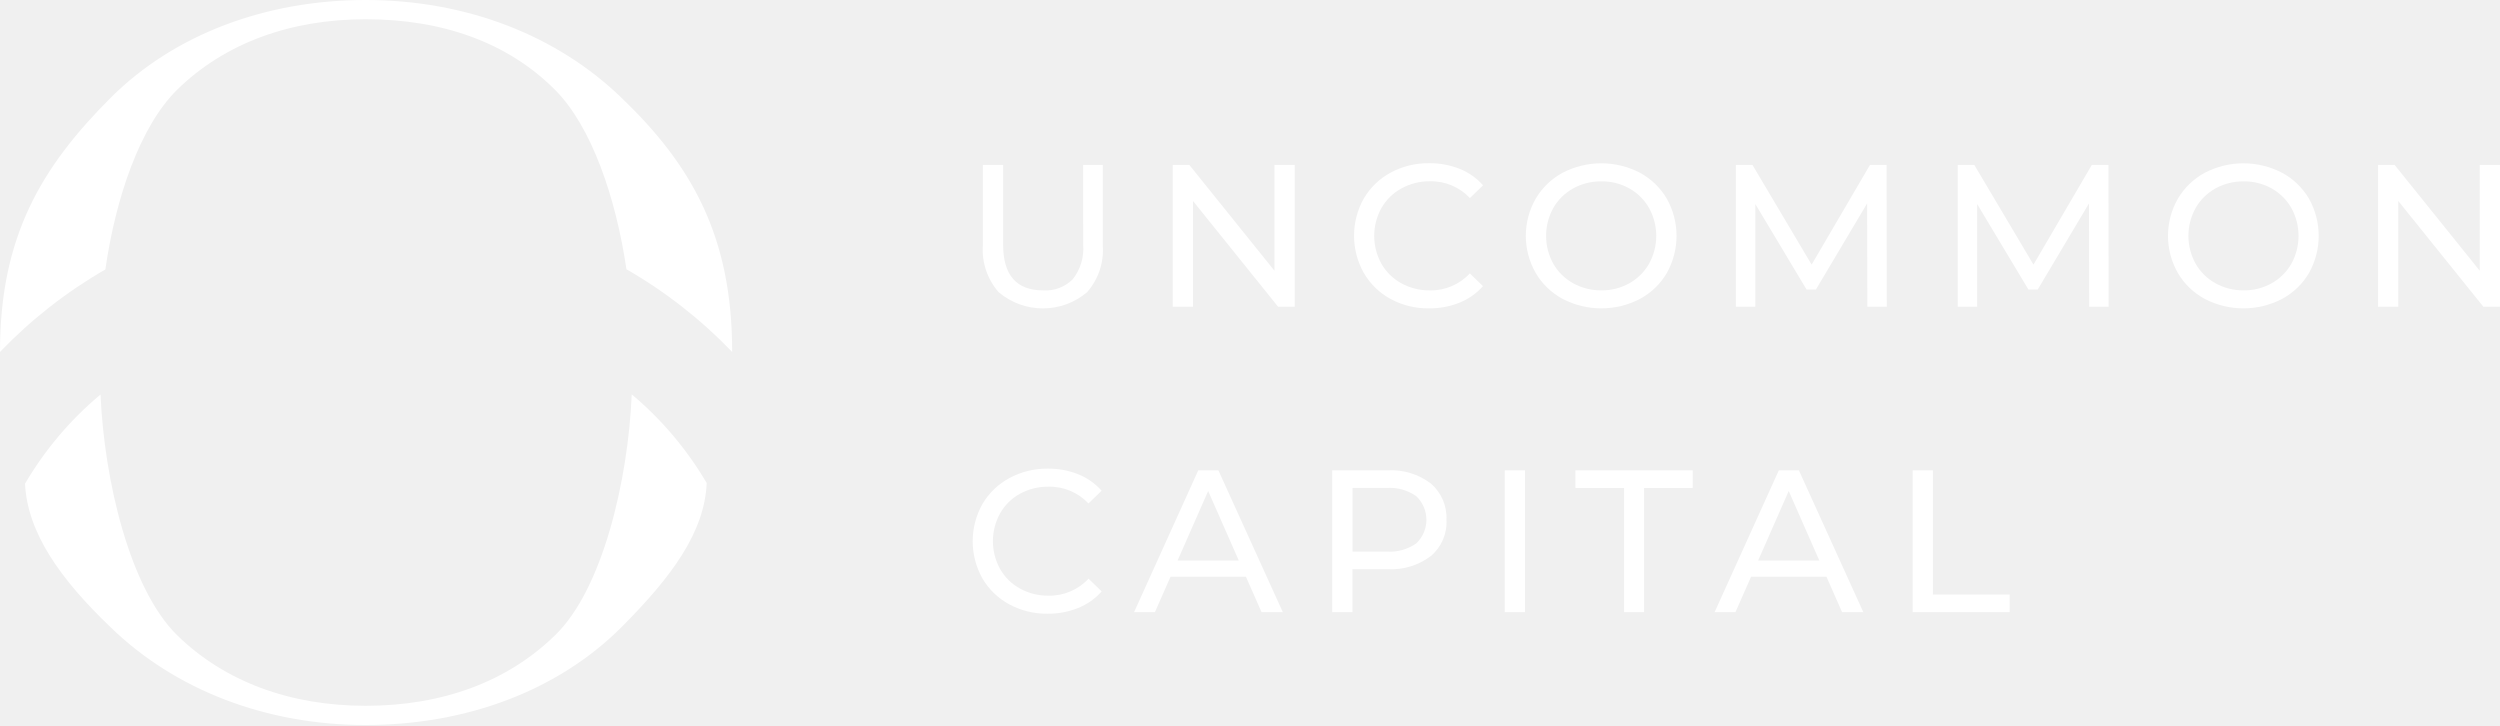
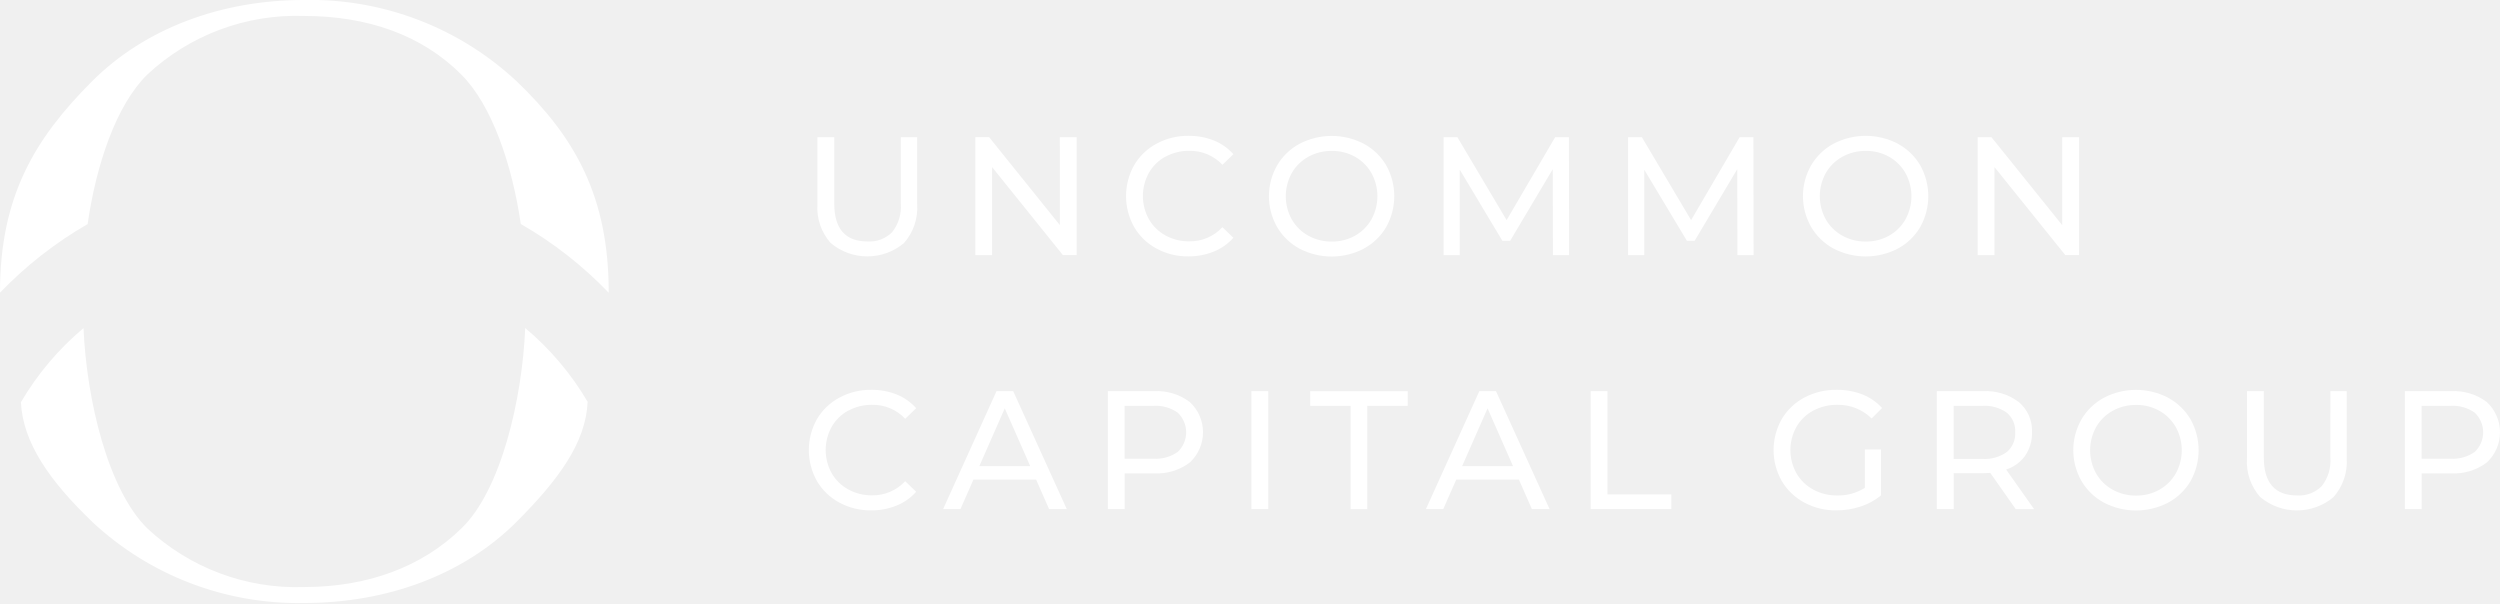
- <svg xmlns="http://www.w3.org/2000/svg" width="279.364" height="81.016" viewBox="0 0 279.364 81.016">
+ <svg xmlns="http://www.w3.org/2000/svg" id="Group_4796" data-name="Group 4796" width="209.123" height="50.441" viewBox="0 0 209.123 50.441">
  <defs>
-     <style>.a{fill:#fff;}</style>
+     <clipPath id="clip-path">
+       <rect id="Rectangle_21891" data-name="Rectangle 21891" width="209.123" height="50.441" fill="none" />
+     </clipPath>
  </defs>
-   <path class="a" d="M325.723,61.7a5.536,5.536,0,0,1-1.156,3.841,4.258,4.258,0,0,1-3.324,1.257q-4.466-.007-4.466-5.1V52.78H314.51v9.009A7.156,7.156,0,0,0,316.277,67a7.645,7.645,0,0,0,9.872.01,7.118,7.118,0,0,0,1.764-5.217V52.78h-2.2Z" transform="translate(-204.681 -34.349)" />
-   <path class="a" d="M386.643,64.6,377.134,52.78H375.28V68.627h2.263V56.81l9.509,11.817h1.858V52.78h-2.266Z" transform="translate(-244.23 -34.349)" />
-   <path class="a" d="M438.587,55.04a6.461,6.461,0,0,1,3.188-.8,5.936,5.936,0,0,1,4.463,1.875l1.47-1.425a6.953,6.953,0,0,0-2.626-1.844,8.968,8.968,0,0,0-3.394-.625,8.811,8.811,0,0,0-4.3,1.048,7.728,7.728,0,0,0-3.01,2.9,8.486,8.486,0,0,0,0,8.308,7.714,7.714,0,0,0,3,2.916,8.73,8.73,0,0,0,4.288,1.048,8.9,8.9,0,0,0,3.394-.629,7.022,7.022,0,0,0,2.64-1.854l-1.47-1.425a5.936,5.936,0,0,1-4.463,1.9,6.464,6.464,0,0,1-3.188-.793,5.7,5.7,0,0,1-2.228-2.183,6.411,6.411,0,0,1,0-6.226A5.706,5.706,0,0,1,438.587,55.04Z" transform="translate(-281.983 -33.983)" />
-   <path class="a" d="M501.006,67.415a7.682,7.682,0,0,0,3.01-2.895,8.485,8.485,0,0,0,0-8.308,7.727,7.727,0,0,0-3.01-2.9,9.345,9.345,0,0,0-8.625,0,7.756,7.756,0,0,0-3.021,2.909,8.346,8.346,0,0,0,0,8.283,7.71,7.71,0,0,0,3.021,2.909A9.345,9.345,0,0,0,501.006,67.415Zm-9.677-3.936a6.436,6.436,0,0,1,0-6.226,5.772,5.772,0,0,1,2.218-2.186,6.352,6.352,0,0,1,3.143-.789,6.233,6.233,0,0,1,3.143.789,5.815,5.815,0,0,1,2.2,2.186,6.436,6.436,0,0,1,0,6.226,5.807,5.807,0,0,1-2.2,2.183,6.236,6.236,0,0,1-3.143.793,6.352,6.352,0,0,1-3.143-.793A5.766,5.766,0,0,1,491.329,63.48Z" transform="translate(-317.757 -34.01)" />
-   <path class="a" d="M570.464,52.78l-6.52,11.14-6.61-11.14H555.48V68.627h2.172V57.149l5.727,9.554h1.044l5.723-9.621.024,11.545h2.172l-.021-15.847Z" transform="translate(-361.503 -34.349)" />
-   <path class="a" d="M641.454,52.78l-6.52,11.14-6.61-11.14H626.47V68.627h2.172V57.149l5.727,9.554h1.041l5.727-9.621.025,11.545h2.172l-.021-15.847Z" transform="translate(-407.703 -34.349)" />
-   <path class="a" d="M706.492,53.314a9.344,9.344,0,0,0-8.625,0,7.769,7.769,0,0,0-3.017,2.909,8.345,8.345,0,0,0,0,8.283,7.724,7.724,0,0,0,3.017,2.909,9.345,9.345,0,0,0,8.625,0,7.7,7.7,0,0,0,3.014-2.895,8.486,8.486,0,0,0,0-8.308,7.738,7.738,0,0,0-3.014-2.9ZM707.54,63.48a5.856,5.856,0,0,1-2.2,2.183,6.237,6.237,0,0,1-3.143.793,6.365,6.365,0,0,1-3.143-.793,5.757,5.757,0,0,1-2.214-2.183,6.413,6.413,0,0,1,0-6.226,5.766,5.766,0,0,1,2.214-2.186,6.366,6.366,0,0,1,3.143-.789,6.234,6.234,0,0,1,3.143.789,5.867,5.867,0,0,1,2.2,2.186A6.46,6.46,0,0,1,707.54,63.48Z" transform="translate(-451.488 -34.01)" />
-   <path class="a" d="M774.6,52.78h-2.266V64.6L762.824,52.78H760.97V68.627h2.263V56.81l9.509,11.817H774.6Z" transform="translate(-495.235 -34.349)" />
-   <path class="a" d="M316.553,152.766a6.454,6.454,0,0,1,3.188-.789,5.937,5.937,0,0,1,4.463,1.875l1.47-1.425a6.952,6.952,0,0,0-2.626-1.844,8.971,8.971,0,0,0-3.4-.625,8.806,8.806,0,0,0-4.285,1.062,7.728,7.728,0,0,0-3.01,2.9,8.486,8.486,0,0,0,0,8.308,7.714,7.714,0,0,0,3,2.895,8.73,8.73,0,0,0,4.288,1.048,8.9,8.9,0,0,0,3.4-.636,7.022,7.022,0,0,0,2.64-1.854l-1.47-1.425a5.937,5.937,0,0,1-4.463,1.9,6.453,6.453,0,0,1-3.188-.793,5.7,5.7,0,0,1-2.228-2.183,6.411,6.411,0,0,1,0-6.226A5.685,5.685,0,0,1,316.553,152.766Z" transform="translate(-202.573 -97.592)" />
-   <path class="a" d="M370.073,150.51,362.9,166.357h2.329l1.746-3.96H375.4l1.746,3.96h2.378l-7.2-15.847Zm-2.308,10.075,3.415-7.766,3.422,7.766Z" transform="translate(-236.173 -97.951)" />
-   <path class="a" d="M432.481,150.51H426.3v15.847h2.263v-4.8h3.918a7.347,7.347,0,0,0,4.843-1.47,4.933,4.933,0,0,0,1.746-4.054,5.018,5.018,0,0,0-1.746-4.051A7.284,7.284,0,0,0,432.481,150.51Zm3.213,8.164a5.144,5.144,0,0,1-3.283.915H428.57v-7.11h3.841a5.093,5.093,0,0,1,3.283.918,3.635,3.635,0,0,1,0,5.277Z" transform="translate(-277.434 -97.951)" />
-   <rect class="a" width="2.263" height="15.847" transform="translate(168.149 52.559)" />
-   <path class="a" d="M504.14,152.48h5.434v13.877h2.238V152.48h5.434v-1.97H504.14Z" transform="translate(-328.092 -97.951)" />
-   <path class="a" d="M555.846,150.51l-7.176,15.847H551l1.746-3.96h8.423l1.746,3.96h2.375l-7.2-15.847Zm-2.308,10.075,3.415-7.766,3.419,7.766Z" transform="translate(-357.071 -97.951)" />
-   <path class="a" d="M614.323,150.51H612.06v15.847H622.9v-1.97h-8.58Z" transform="translate(-398.325 -97.951)" />
-   <path class="a" d="M11.775,30.108c1.142-7.944,3.841-15.969,8.032-20.093C25.083,4.85,32.4,2.151,40.857,2.151c8.556,0,15.854,2.574,21.144,7.864,4.128,4.128,6.834,12.142,8,20.072a53.079,53.079,0,0,1,11.814,9.24v-.056c0-12.823-4.5-20.813-12.372-28.348C62.221,3.939,52.1,0,40.857,0,29.7,0,19.465,3.841,12.369,10.923,4.613,18.679,0,26.449,0,39.272v.056a52.88,52.88,0,0,1,11.775-9.219Z" />
-   <path class="a" d="M17.575,152.233c7.2,6.984,17.331,10.913,28.488,10.913,11.255,0,21.49-3.841,28.582-10.923,5.6-5.615,9.289-10.6,9.533-16.112A38.063,38.063,0,0,0,75.8,126.2c-.405,9.631-3.269,21.822-8.583,26.931C61.924,158.3,54.643,161,46.07,161c-8.444,0-15.76-2.7-21.05-7.868s-8.171-17.3-8.58-26.92A38.063,38.063,0,0,0,8,136.184C8.276,141.652,11.9,146.8,17.575,152.233Z" transform="translate(-5.206 -82.13)" />
+   <g id="Group_4796-2" data-name="Group 4796" clip-path="url(#clip-path)">
+     <path id="Path_46723" data-name="Path 46723" d="M268.55,49.448a3.424,3.424,0,0,1-.719,2.387,2.665,2.665,0,0,1-2.071.783q-2.777,0-2.776-3.171V43.9h-1.41V49.5a4.449,4.449,0,0,0,1.1,3.241,4.76,4.76,0,0,0,6.144.007,4.447,4.447,0,0,0,1.1-3.247V43.9H268.55Z" transform="translate(-193.198 -32.421)" fill="#fff" />
+     <path id="Path_46724" data-name="Path 46724" d="M319.169,51.251l-5.919-7.357H312.1V53.76H313.5V46.4l5.92,7.357h1.156V43.895h-1.41Z" transform="translate(-230.512 -32.421)" fill="#fff" />
+     <path id="Path_46725" data-name="Path 46725" d="M363.634,45.212a4.017,4.017,0,0,1,1.986-.492,3.683,3.683,0,0,1,2.777,1.168l.916-.887a4.335,4.335,0,0,0-1.635-1.148,5.588,5.588,0,0,0-2.115-.388,5.478,5.478,0,0,0-2.677.656,4.812,4.812,0,0,0-1.875,1.8,5.282,5.282,0,0,0,0,5.172,4.816,4.816,0,0,0,1.868,1.8,5.438,5.438,0,0,0,2.67.656,5.528,5.528,0,0,0,2.12-.4,4.373,4.373,0,0,0,1.643-1.155l-.916-.887a3.688,3.688,0,0,1-2.777,1.184,4.018,4.018,0,0,1-1.986-.494,3.561,3.561,0,0,1-1.388-1.359,4,4,0,0,1,0-3.876,3.565,3.565,0,0,1,1.388-1.361" transform="translate(-266.142 -32.103)" fill="#fff" />
+     <path id="Path_46726" data-name="Path 46726" d="M413.988,52.9a4.8,4.8,0,0,0,1.875-1.8,5.282,5.282,0,0,0,0-5.172,4.812,4.812,0,0,0-1.875-1.8,5.825,5.825,0,0,0-5.369,0,4.828,4.828,0,0,0-1.88,1.81,5.2,5.2,0,0,0,0,5.158,4.826,4.826,0,0,0,1.88,1.81,5.824,5.824,0,0,0,5.369,0m-6.023-2.45a4,4,0,0,1,0-3.876,3.589,3.589,0,0,1,1.379-1.361,3.958,3.958,0,0,1,1.967-.492,3.875,3.875,0,0,1,1.952.492,3.63,3.63,0,0,1,1.367,1.361,4.012,4.012,0,0,1,0,3.876,3.628,3.628,0,0,1-1.367,1.359,3.876,3.876,0,0,1-1.952.494,3.96,3.96,0,0,1-1.967-.494,3.587,3.587,0,0,1-1.379-1.359" transform="translate(-299.91 -32.103)" fill="#fff" />
+     <path id="Path_46727" data-name="Path 46727" d="M471.283,43.9l-4.058,6.934L463.109,43.9h-1.155V53.76h1.352V46.615l3.566,5.948h.649l3.564-5.989.015,7.187h1.352l-.014-9.865Z" transform="translate(-341.198 -32.421)" fill="#fff" />
+     <path id="Path_46728" data-name="Path 46728" d="M530.318,43.9l-4.058,6.934L522.144,43.9h-1.155V53.76h1.352V46.615l3.566,5.948h.649l3.564-5.989.015,7.187h1.352l-.014-9.865Z" transform="translate(-384.801 -32.421)" fill="#fff" />
+     <path id="Path_46729" data-name="Path 46729" d="M584.877,44.121a5.824,5.824,0,0,0-5.369,0,4.827,4.827,0,0,0-1.88,1.81,5.2,5.2,0,0,0,0,5.158,4.825,4.825,0,0,0,1.88,1.81,5.824,5.824,0,0,0,5.369,0,4.8,4.8,0,0,0,1.875-1.8,5.283,5.283,0,0,0,0-5.172,4.813,4.813,0,0,0-1.875-1.8m.642,6.328a3.628,3.628,0,0,1-1.367,1.359,3.876,3.876,0,0,1-1.952.494,3.96,3.96,0,0,1-1.967-.494,3.587,3.587,0,0,1-1.379-1.359,4,4,0,0,1,0-3.876,3.59,3.59,0,0,1,1.379-1.361,3.958,3.958,0,0,1,1.967-.492,3.875,3.875,0,0,1,1.952.492,3.63,3.63,0,0,1,1.367,1.361,4.012,4.012,0,0,1,0,3.876" transform="translate(-426.128 -32.103)" fill="#fff" />
+     <path id="Path_46730" data-name="Path 46730" d="M641.335,43.9h-1.41v7.357L634.005,43.9h-1.154V53.76h1.408V46.4l5.919,7.357h1.156Z" transform="translate(-467.421 -32.421)" fill="#fff" />
+     <path id="Path_46731" data-name="Path 46731" d="M262.124,126.487a4.018,4.018,0,0,1,1.986-.492,3.682,3.682,0,0,1,2.777,1.168l.916-.887a4.335,4.335,0,0,0-1.635-1.148,5.588,5.588,0,0,0-2.115-.388,5.477,5.477,0,0,0-2.677.656,4.811,4.811,0,0,0-1.875,1.8,5.282,5.282,0,0,0,0,5.172,4.817,4.817,0,0,0,1.868,1.8,5.438,5.438,0,0,0,2.67.656,5.528,5.528,0,0,0,2.12-.4,4.374,4.374,0,0,0,1.643-1.155l-.916-.887a3.687,3.687,0,0,1-2.777,1.184,4.019,4.019,0,0,1-1.986-.494,3.561,3.561,0,0,1-1.388-1.359,4,4,0,0,1,0-3.876,3.565,3.565,0,0,1,1.388-1.361" transform="translate(-191.167 -92.132)" fill="#fff" />
+     <path id="Path_46732" data-name="Path 46732" d="M306.263,125.17l-4.467,9.865h1.451l1.085-2.466h5.243l1.085,2.466h1.48l-4.482-9.865Zm-1.437,6.272,2.127-4.835,2.129,4.835Z" transform="translate(-222.905 -92.45)" fill="#fff" />
+     <path id="Path_46733" data-name="Path 46733" d="M358.358,125.171h-3.847v9.865h1.408v-2.987h2.438a4.577,4.577,0,0,0,3.016-.916,3.447,3.447,0,0,0,0-5.046,4.577,4.577,0,0,0-3.016-.916m2,5.081a3.186,3.186,0,0,1-2.043.57h-2.4V126.4h2.4a3.187,3.187,0,0,1,2.043.57,2.266,2.266,0,0,1,0,3.285" transform="translate(-261.84 -92.451)" fill="#fff" />
+     <rect id="Rectangle_21890" data-name="Rectangle 21890" width="1.408" height="9.865" transform="translate(104.679 32.72)" fill="#fff" />
+     <path id="Path_46734" data-name="Path 46734" d="M419.259,126.4h3.382v8.639h1.395V126.4h3.382v-1.226h-8.159Z" transform="translate(-309.663 -92.451)" fill="#fff" />
+     <path id="Path_46735" data-name="Path 46735" d="M460.761,125.17l-4.467,9.865h1.451l1.085-2.466h5.243l1.085,2.466h1.48l-4.482-9.865Zm-1.437,6.272,2.127-4.835,2.129,4.835Z" transform="translate(-337.017 -92.45)" fill="#fff" />
+     <path id="Path_46736" data-name="Path 46736" d="M510.418,125.17H509.01v9.865h6.75v-1.226h-5.342Z" transform="translate(-375.953 -92.45)" fill="#fff" />
+     <path id="Path_46737" data-name="Path 46737" d="M570.868,126.48a4.171,4.171,0,0,1,2.023-.485,3.966,3.966,0,0,1,2.859,1.141l.874-.874a4.389,4.389,0,0,0-1.642-1.134,5.71,5.71,0,0,0-2.149-.388,5.631,5.631,0,0,0-2.713.649,4.785,4.785,0,0,0-1.887,1.8,5.239,5.239,0,0,0,0,5.179,4.838,4.838,0,0,0,1.88,1.8,5.51,5.51,0,0,0,2.693.656,6.375,6.375,0,0,0,2.03-.324,5.274,5.274,0,0,0,1.7-.93V129.73h-1.354v3.212a4.167,4.167,0,0,1-2.311.635,4.089,4.089,0,0,1-2.008-.494,3.607,3.607,0,0,1-1.4-1.359,3.978,3.978,0,0,1,0-3.889,3.547,3.547,0,0,1,1.4-1.354" transform="translate(-419.19 -92.132)" fill="#fff" />
+     <path id="Path_46738" data-name="Path 46738" d="M627.186,130.553a3.3,3.3,0,0,0,.564-1.945,3.11,3.11,0,0,0-1.1-2.522,4.576,4.576,0,0,0-3.016-.916h-3.847v9.865H621.2v-3h2.439c.15,0,.358-.009.62-.027l2.129,3.03h1.536l-2.34-3.312a3.173,3.173,0,0,0,1.606-1.17m-3.593.283h-2.4V126.4h2.4a3.185,3.185,0,0,1,2.043.57,1.991,1.991,0,0,1,.705,1.642,2.012,2.012,0,0,1-.705,1.65,3.156,3.156,0,0,1-2.043.577" transform="translate(-457.774 -92.45)" fill="#fff" />
+     <path id="Path_46739" data-name="Path 46739" d="M671.383,125.4a5.824,5.824,0,0,0-5.369,0,4.827,4.827,0,0,0-1.88,1.81,5.2,5.2,0,0,0,0,5.158,4.826,4.826,0,0,0,1.88,1.81,5.824,5.824,0,0,0,5.369,0,4.8,4.8,0,0,0,1.875-1.8,5.285,5.285,0,0,0,0-5.172,4.815,4.815,0,0,0-1.875-1.8m.642,6.328a3.629,3.629,0,0,1-1.367,1.359,3.876,3.876,0,0,1-1.952.494,3.96,3.96,0,0,1-1.967-.494,3.589,3.589,0,0,1-1.38-1.359,4,4,0,0,1,0-3.876,3.591,3.591,0,0,1,1.38-1.361,3.959,3.959,0,0,1,1.967-.492,3.875,3.875,0,0,1,1.952.492,3.631,3.631,0,0,1,1.367,1.361,4.013,4.013,0,0,1,0,3.876" transform="translate(-490.021 -92.132)" fill="#fff" />
+     <path id="Path_46740" data-name="Path 46740" d="M726.006,130.723a3.425,3.425,0,0,1-.718,2.387,2.666,2.666,0,0,1-2.071.783q-2.777,0-2.776-3.171V125.17h-1.41v5.609a4.448,4.448,0,0,0,1.1,3.241,4.76,4.76,0,0,0,6.144.007,4.447,4.447,0,0,0,1.1-3.247V125.17h-1.367Z" transform="translate(-531.074 -92.45)" fill="#fff" />
+     <path id="Path_46741" data-name="Path 46741" d="M776.408,126.087a4.577,4.577,0,0,0-3.016-.916h-3.846v9.865h1.408v-2.987h2.438a4.577,4.577,0,0,0,3.016-.916,3.447,3.447,0,0,0,0-5.046m-1.015,4.165a3.185,3.185,0,0,1-2.043.57h-2.4V126.4h2.4a3.187,3.187,0,0,1,2.043.57,2.266,2.266,0,0,1,0,3.285" transform="translate(-568.383 -92.451)" fill="#fff" />
+     <path id="Path_46742" data-name="Path 46742" d="M7.33,18.745C8.041,13.8,9.71,8.8,12.323,6.235a18.3,18.3,0,0,1,13.1-4.9c5.325,0,9.87,1.6,13.163,4.9,2.57,2.569,4.254,7.559,4.978,12.5a32.989,32.989,0,0,1,7.354,5.751V24.45c0-7.984-2.8-12.957-7.7-17.648A25.287,25.287,0,0,0,25.426,0C18.488,0,12.117,2.385,7.7,6.8,2.873,11.63,0,16.466,0,24.45v.033a32.963,32.963,0,0,1,7.33-5.738" transform="translate(0 -0.001)" fill="#fff" />
+     <path id="Path_46743" data-name="Path 46743" d="M12.627,121.177a25.241,25.241,0,0,0,17.726,6.8c7.006,0,13.378-2.384,17.794-6.8,3.488-3.5,5.783-6.6,5.935-10.03a23.735,23.735,0,0,0-5.222-6.17c-.253,6-2.036,13.585-5.343,16.765-3.293,3.216-7.838,4.9-13.163,4.9a18.3,18.3,0,0,1-13.1-4.9c-3.3-3.242-5.088-10.772-5.342-16.759a23.729,23.729,0,0,0-5.237,6.2c.167,3.4,2.425,6.607,5.957,9.991" transform="translate(-4.926 -77.536)" fill="#fff" />
+   </g>
</svg>
